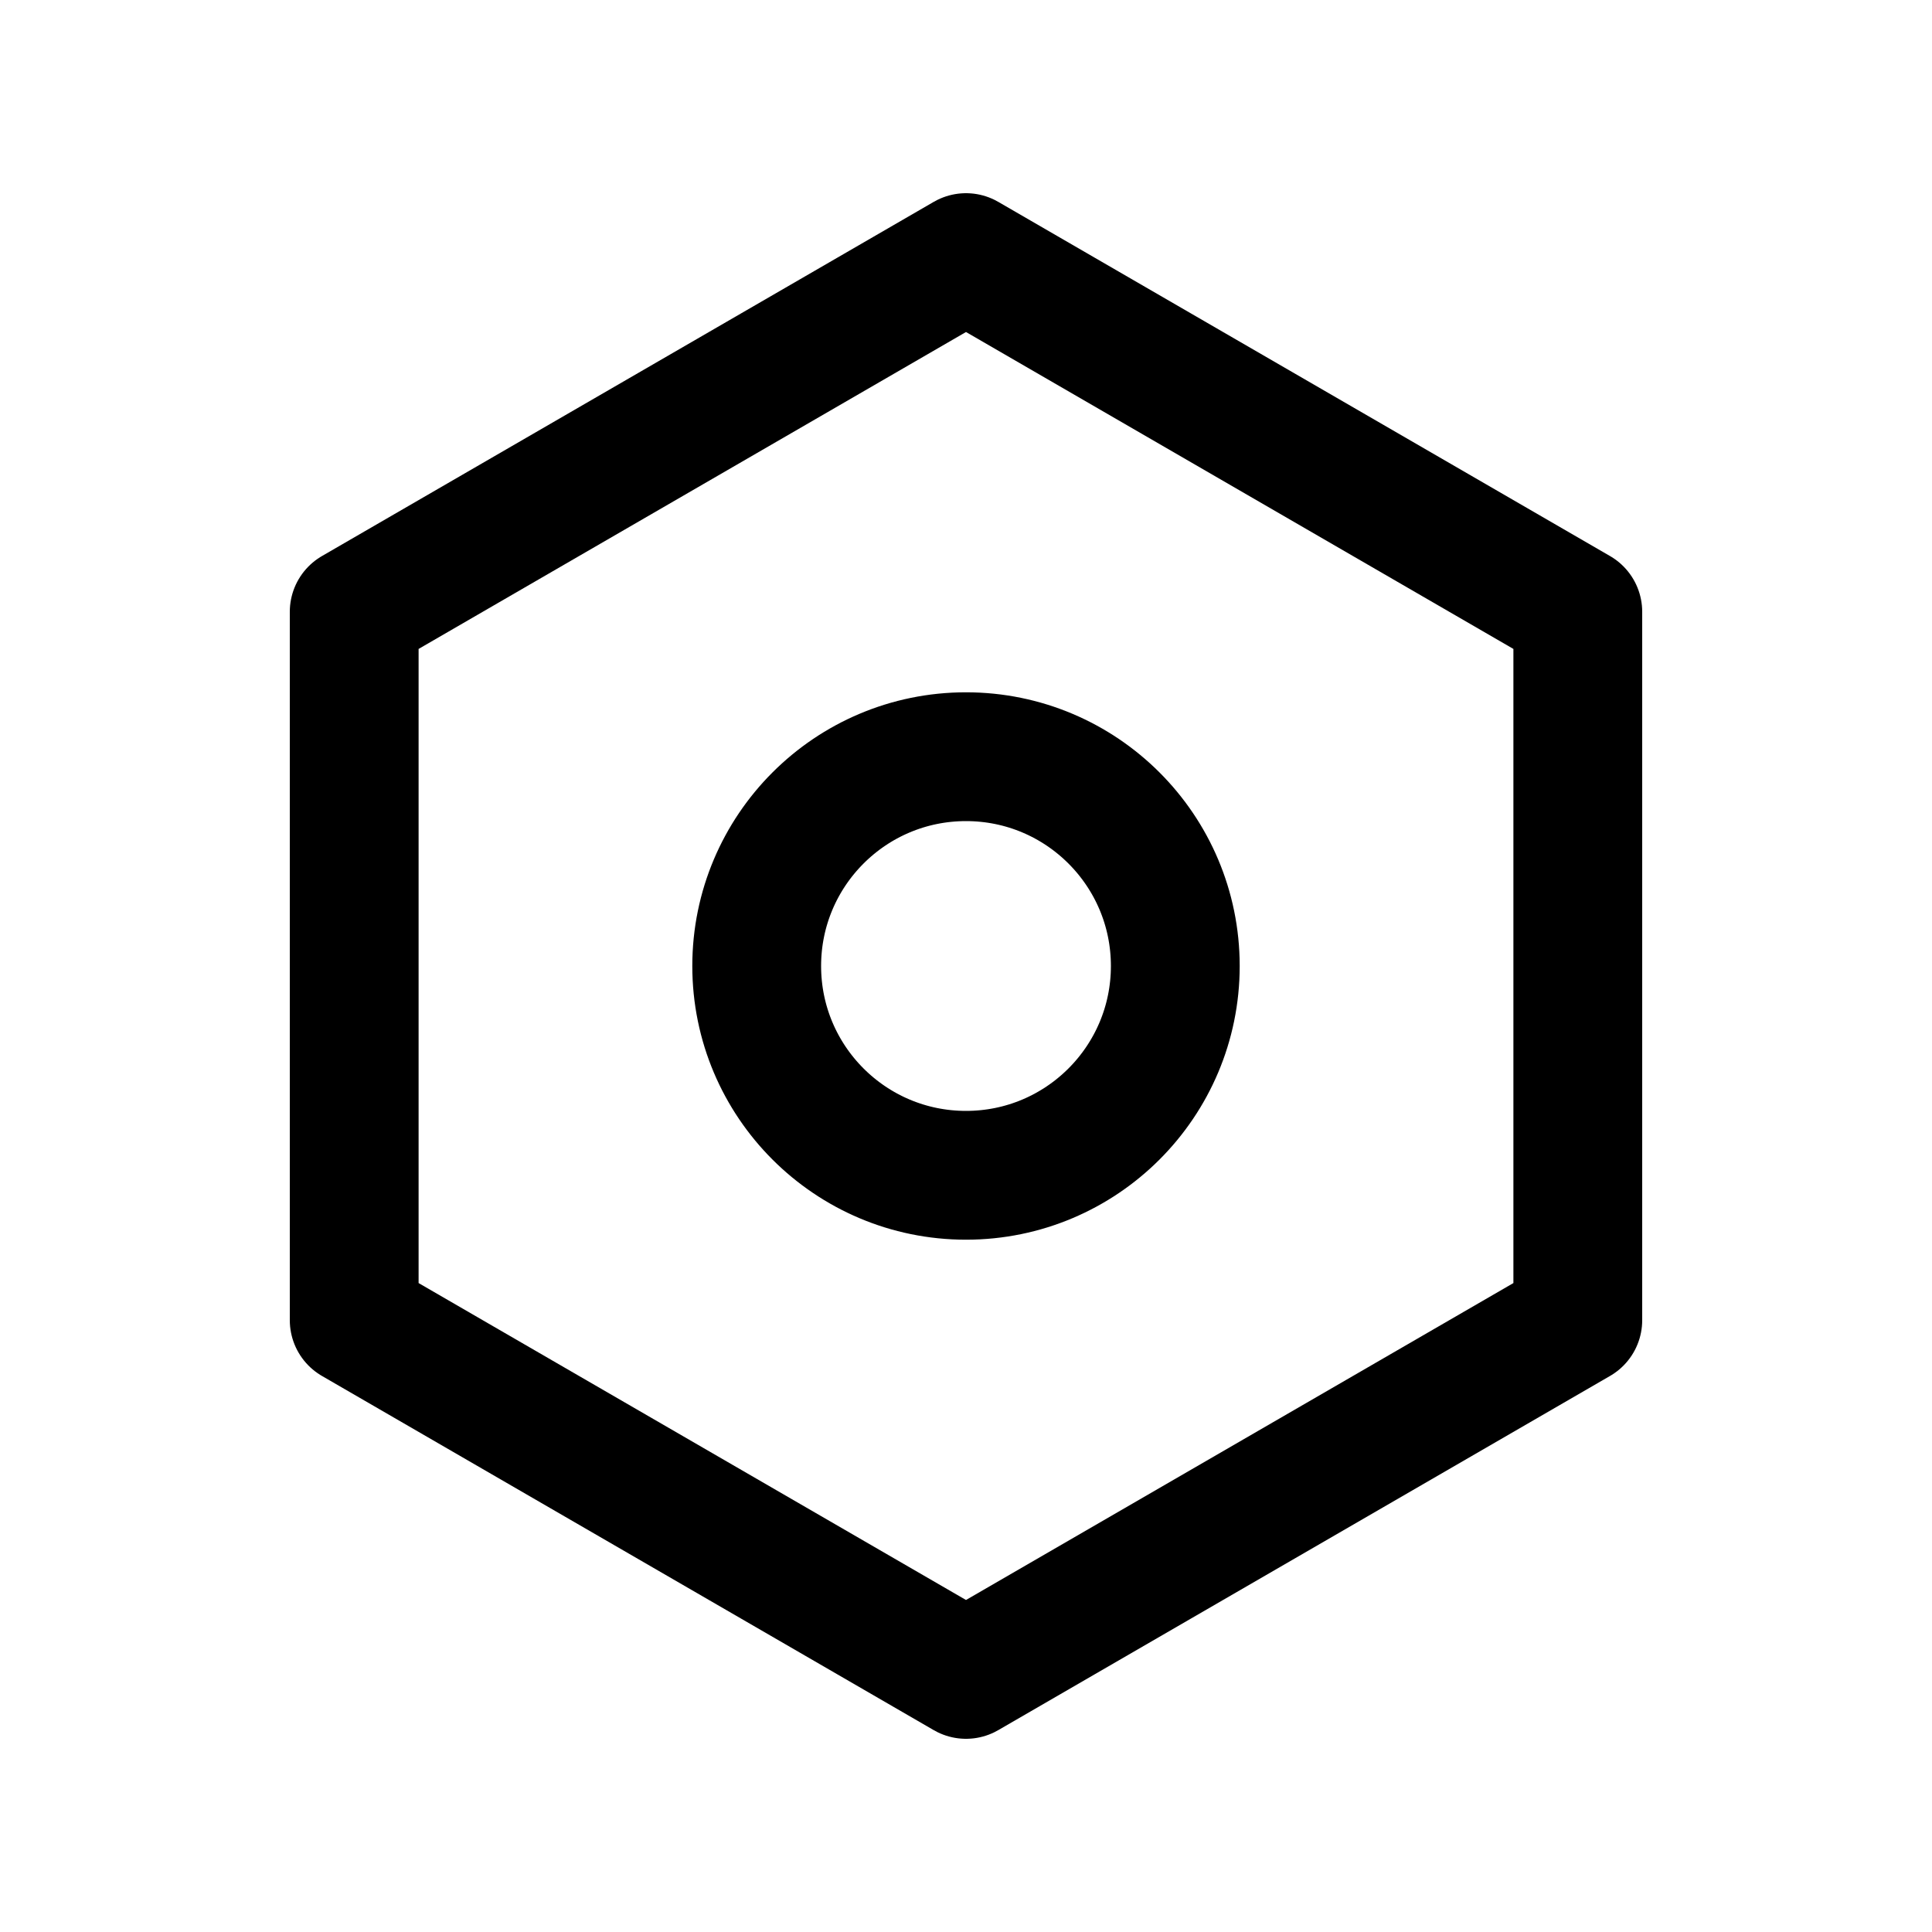
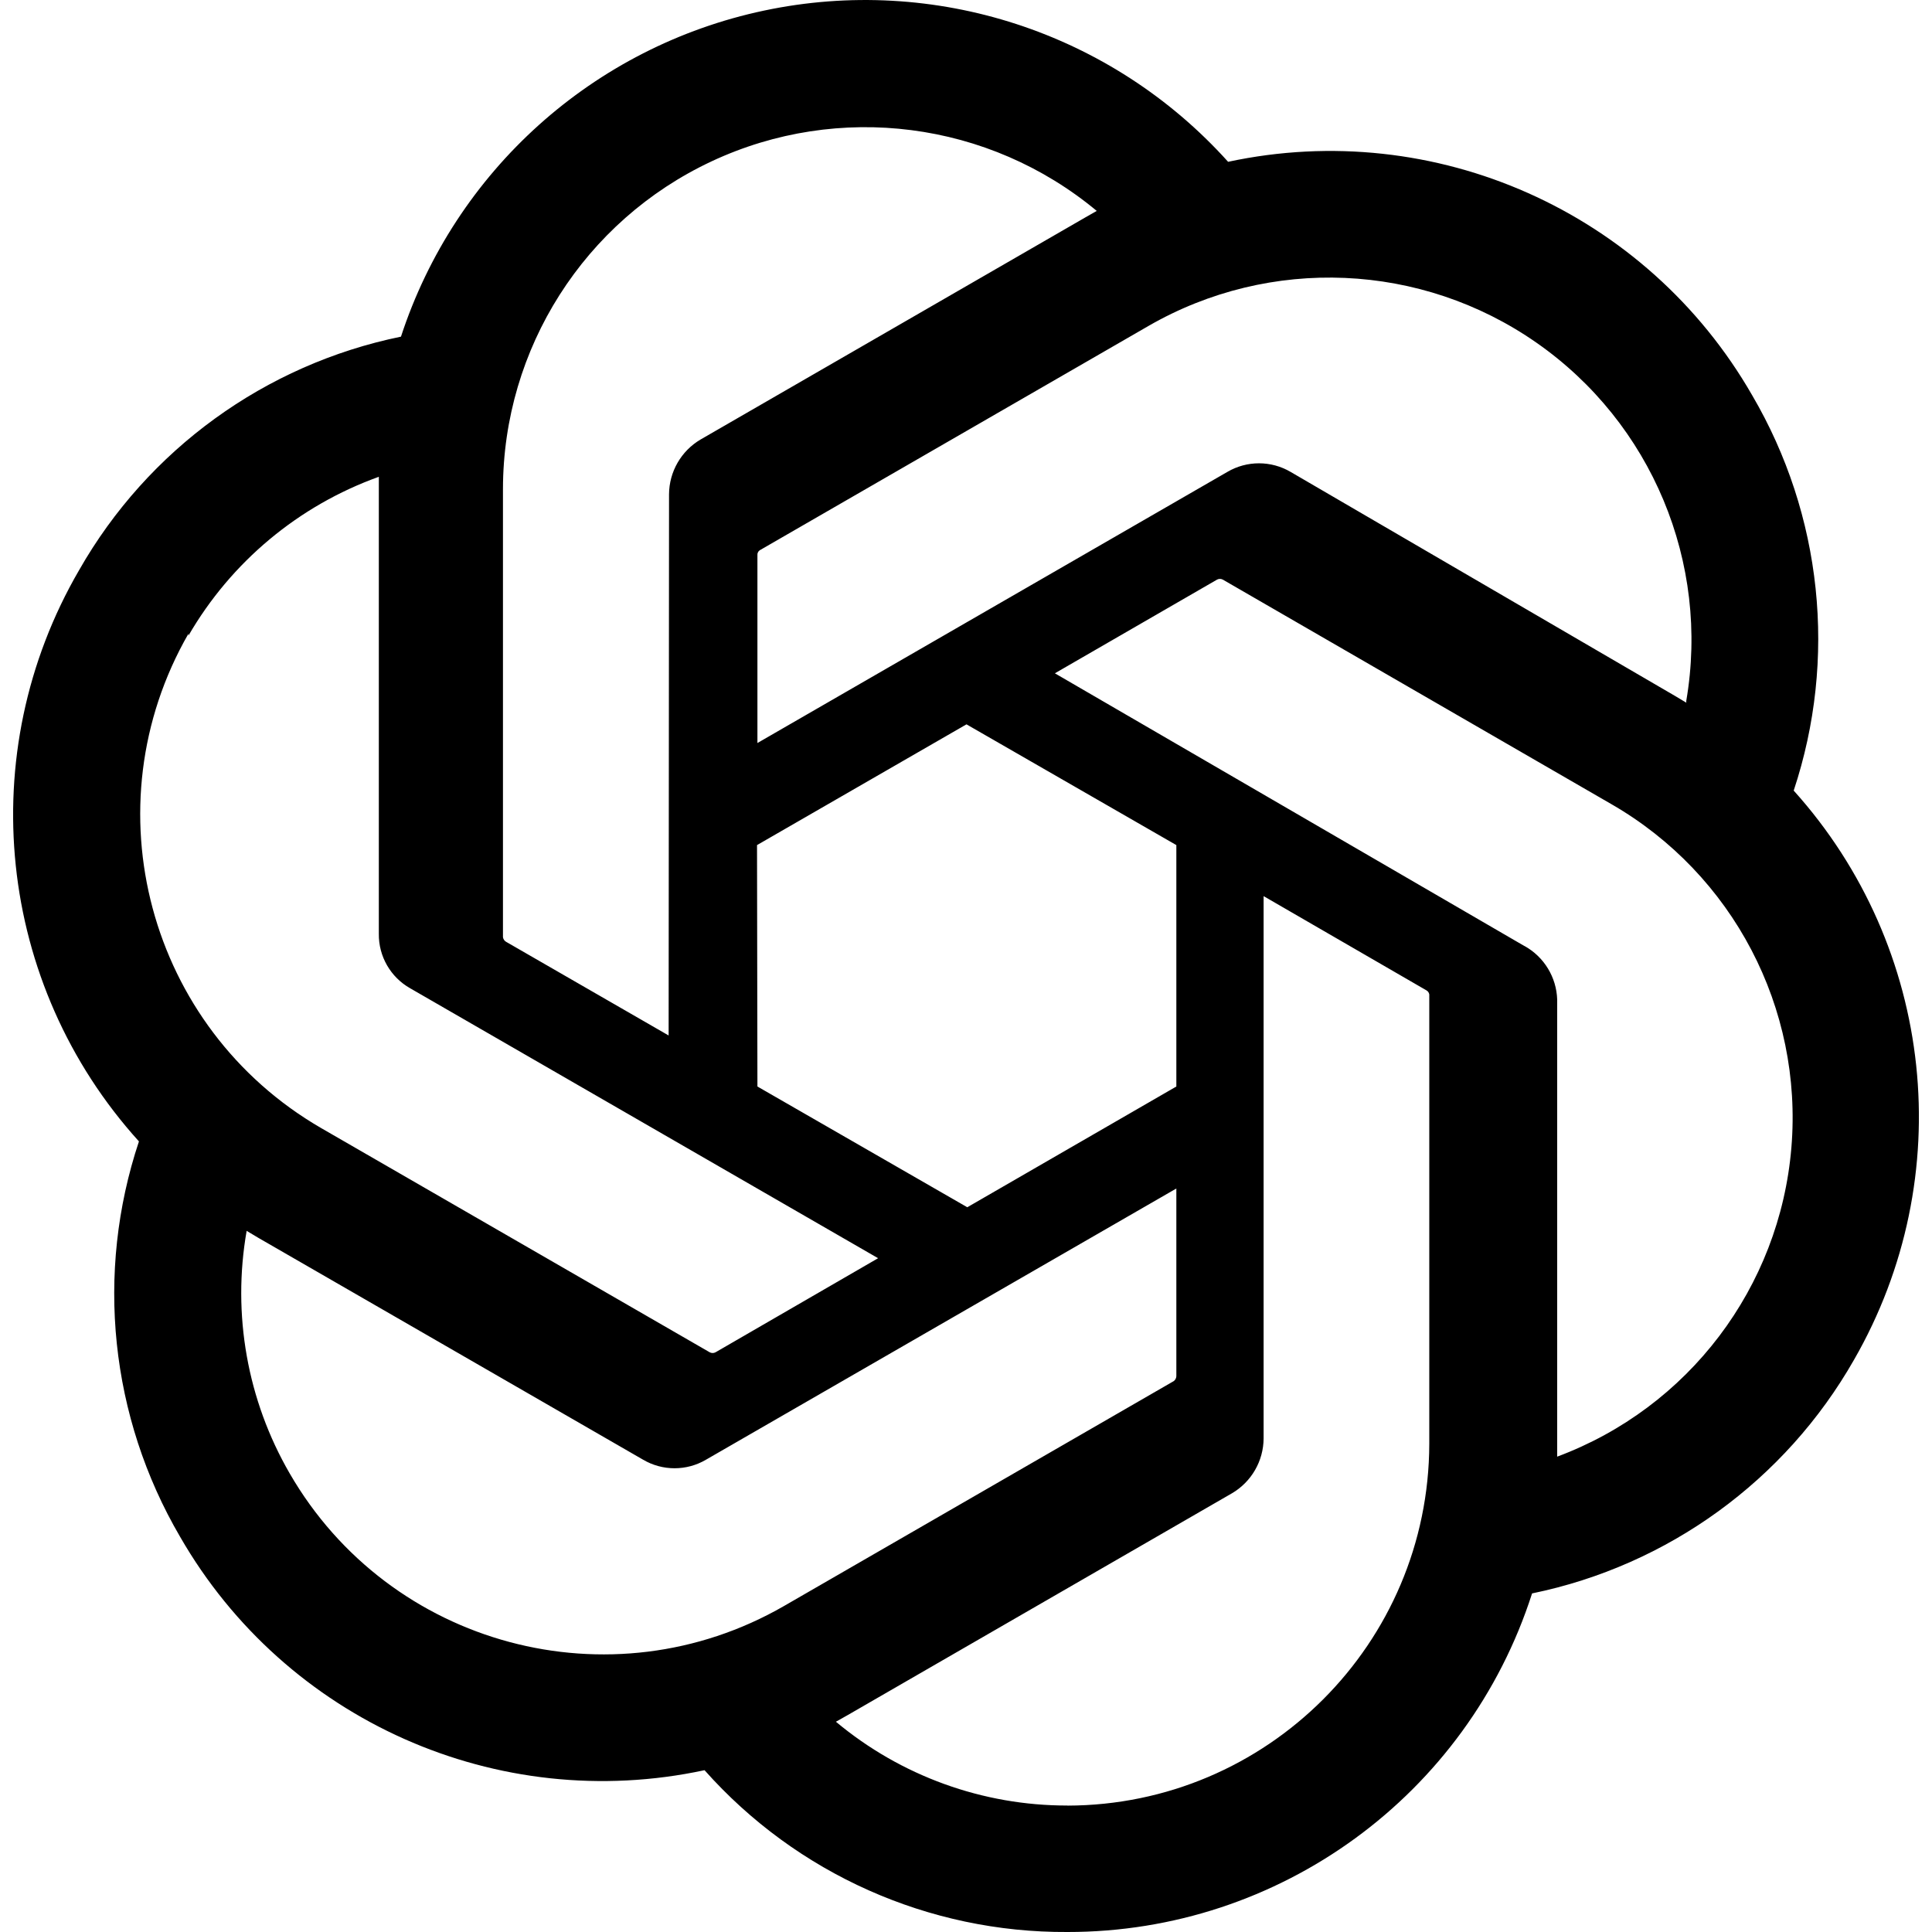
- <svg xmlns="http://www.w3.org/2000/svg" viewBox="0 0 24 24" fill="none" role="img" aria-label="Codex">
-   <path d="M12 3.2 19.6 7.6v8.8L12 20.8 4.4 16.4V7.6z" stroke="currentColor" stroke-width="1.6" stroke-linejoin="round" />
-   <circle cx="12" cy="12" r="2.6" stroke="currentColor" stroke-width="1.6" />
+ <svg xmlns="http://www.w3.org/2000/svg" role="img" viewBox="0 0 24 24">
+   <path d="M22.282 9.821a5.985 5.985 0 0 0-.516-4.911 6.046 6.046 0 0 0-6.51-2.9A6.065 6.065 0 0 0 4.981 4.182a5.985 5.985 0 0 0-3.998 2.9 6.046 6.046 0 0 0 .743 7.097 5.98 5.98 0 0 0 .511 4.911 6.051 6.051 0 0 0 6.515 2.9A5.985 5.985 0 0 0 13.26 24a6.056 6.056 0 0 0 5.772-4.206 5.989 5.989 0 0 0 3.998-2.9 6.056 6.056 0 0 0-.748-7.073zm-9.022 12.608a4.476 4.476 0 0 1-2.876-1.041l.142-.08 4.778-2.758a.795.795 0 0 0 .393-.681v-6.737l2.02 1.169a.071.071 0 0 1 .038.052v5.583a4.504 4.504 0 0 1-4.495 4.494zm-9.661-4.125a4.471 4.471 0 0 1-.535-3.014l.142.085 4.783 2.758a.771.771 0 0 0 .781 0l5.843-3.369v2.332a.08.08 0 0 1-.033.061L9.74 19.95a4.499 4.499 0 0 1-6.141-1.646zM2.341 7.896a4.485 4.485 0 0 1 2.365-1.973V11.6a.766.766 0 0 0 .388.676l5.814 3.354-2.02 1.169a.076.076 0 0 1-.071 0l-4.83-2.787A4.504 4.504 0 0 1 2.341 7.872zm16.596 3.856L13.104 8.364 15.119 7.2a.076.076 0 0 1 .071 0l4.83 2.791a4.494 4.494 0 0 1-.676 8.104v-5.677a.79.79 0 0 0-.407-.667zm2.011-3.023l-.142-.085-4.774-2.782a.776.776 0 0 0-.785 0L9.409 9.23V6.897a.066.066 0 0 1 .028-.061l4.83-2.787a4.499 4.499 0 0 1 6.68 4.66zM8.306 12.863l-2.02-1.164a.08.08 0 0 1-.038-.057V6.074a4.499 4.499 0 0 1 7.376-3.454l-.142.081L8.704 5.459a.795.795 0 0 0-.393.681zm1.098-2.365l2.602-1.5 2.607 1.5v2.999l-2.597 1.5-2.607-1.5Z" />
</svg>
